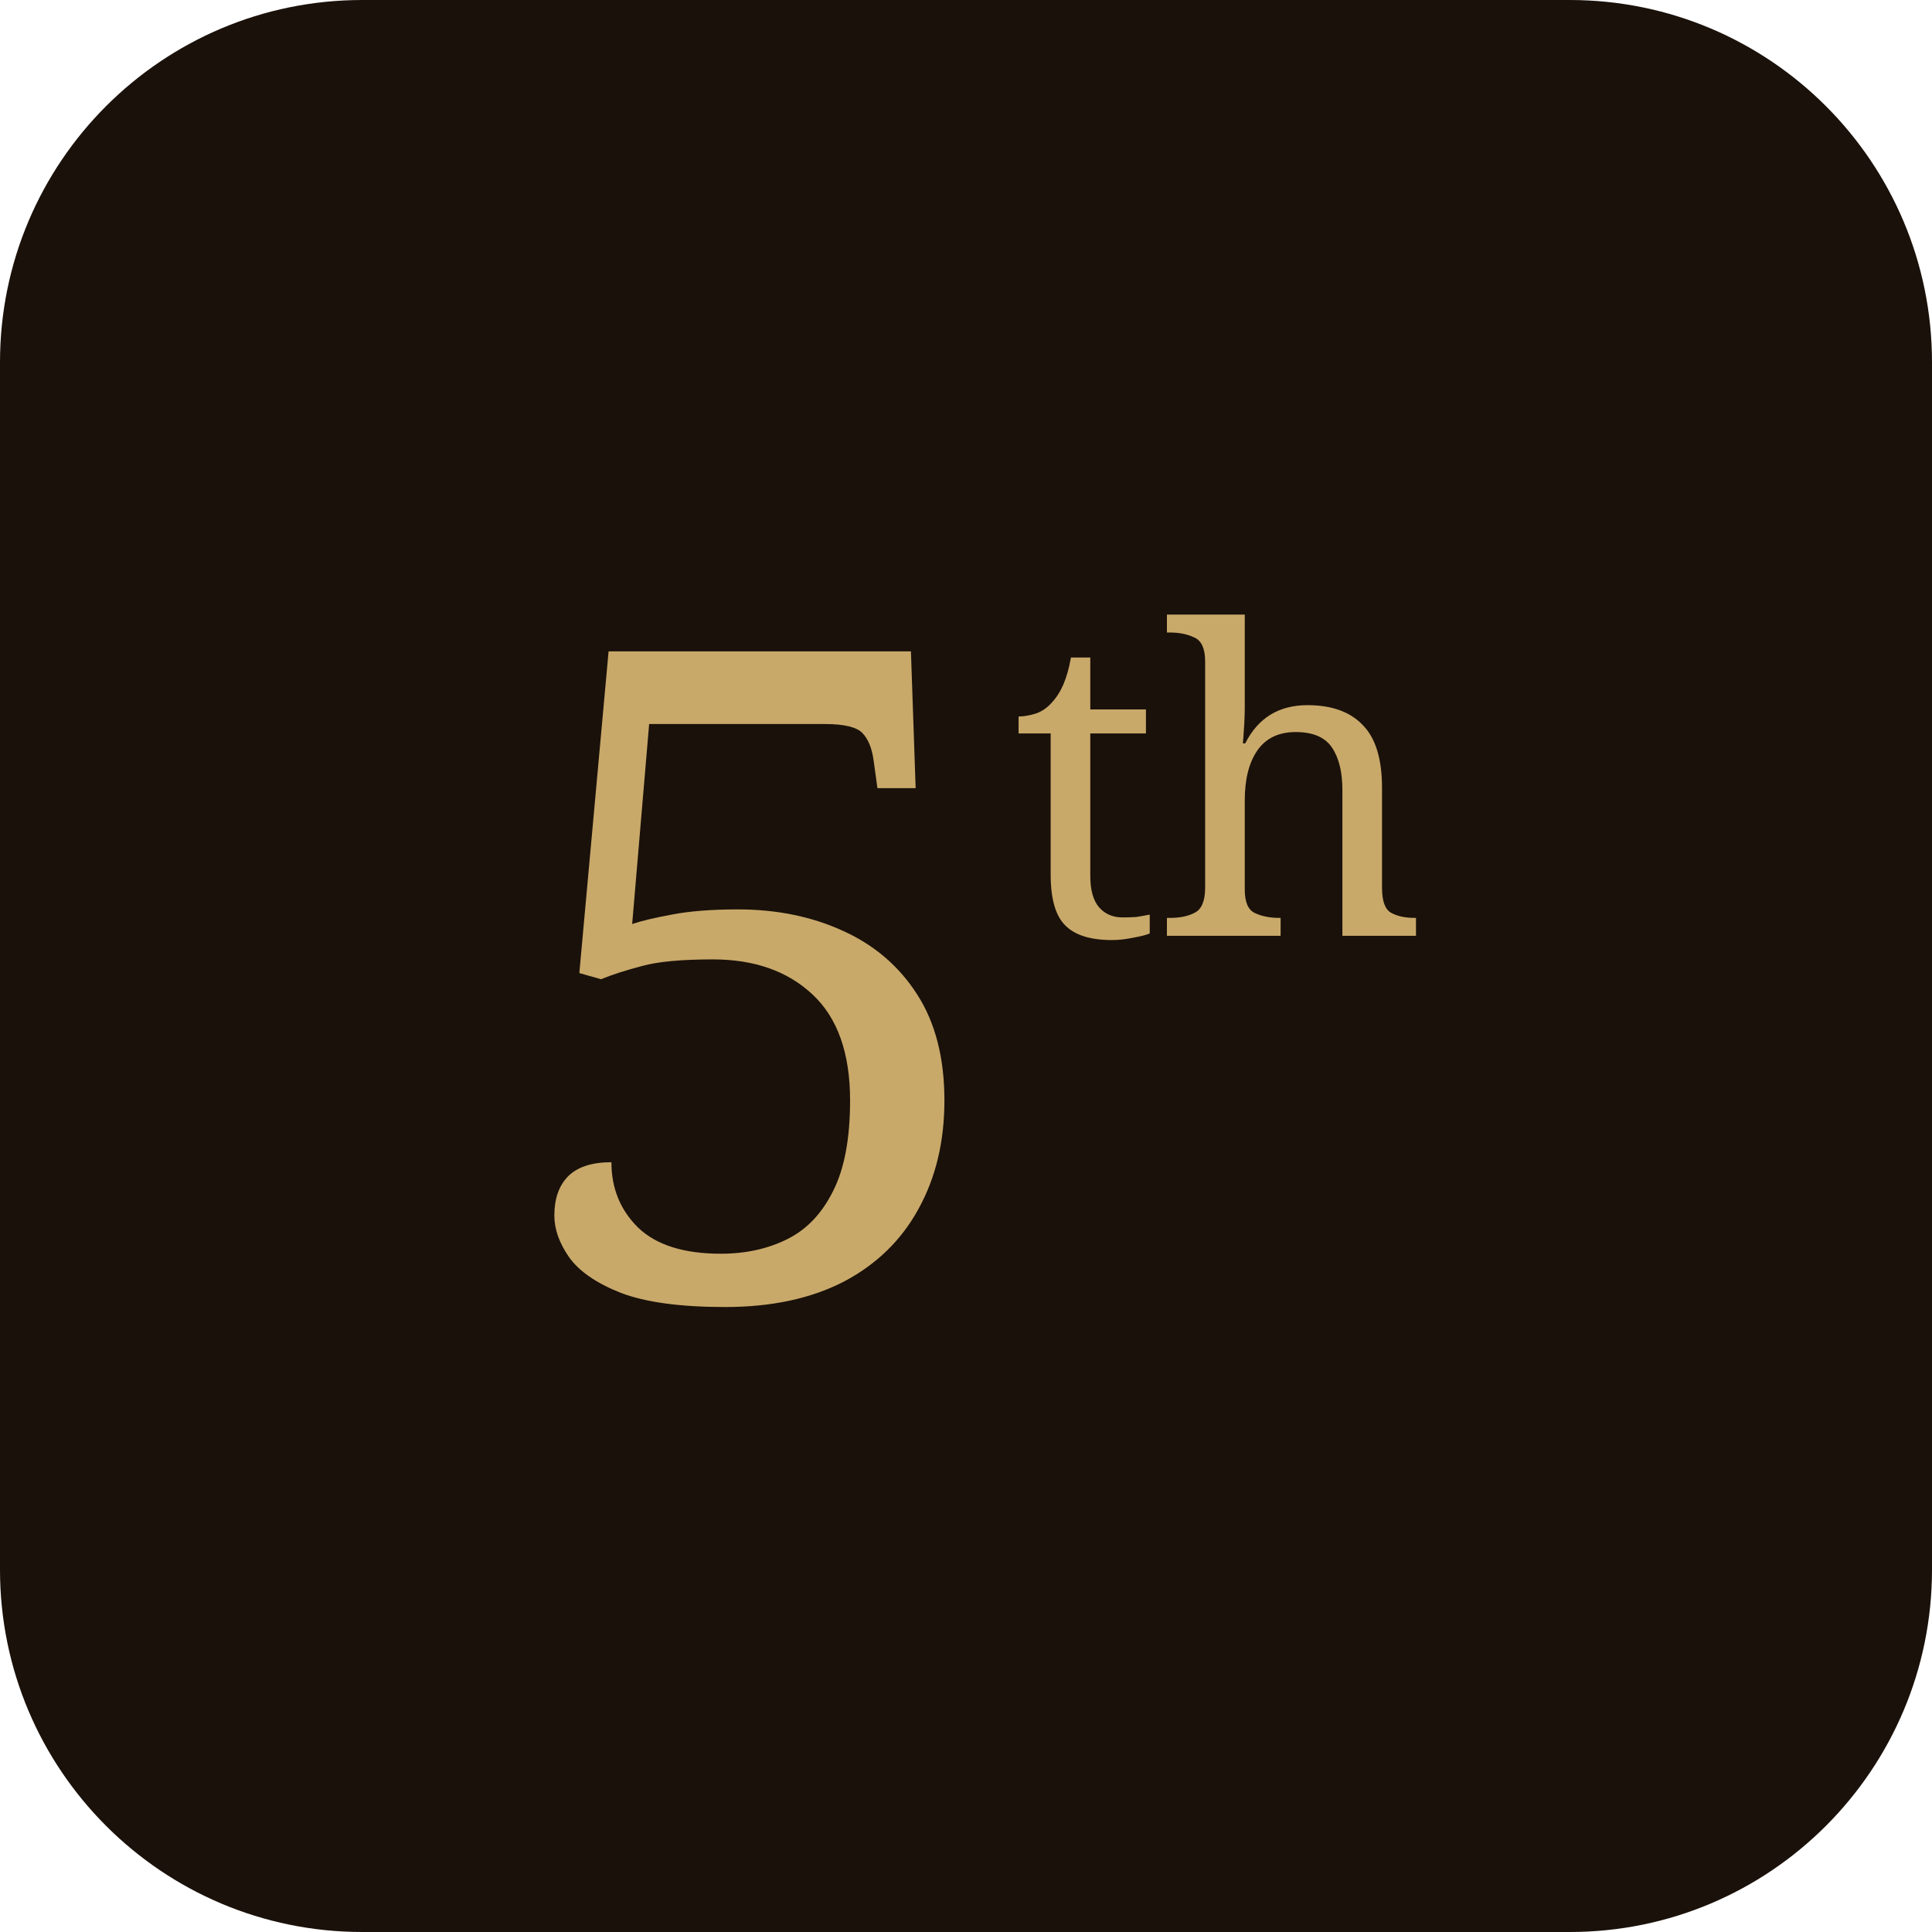
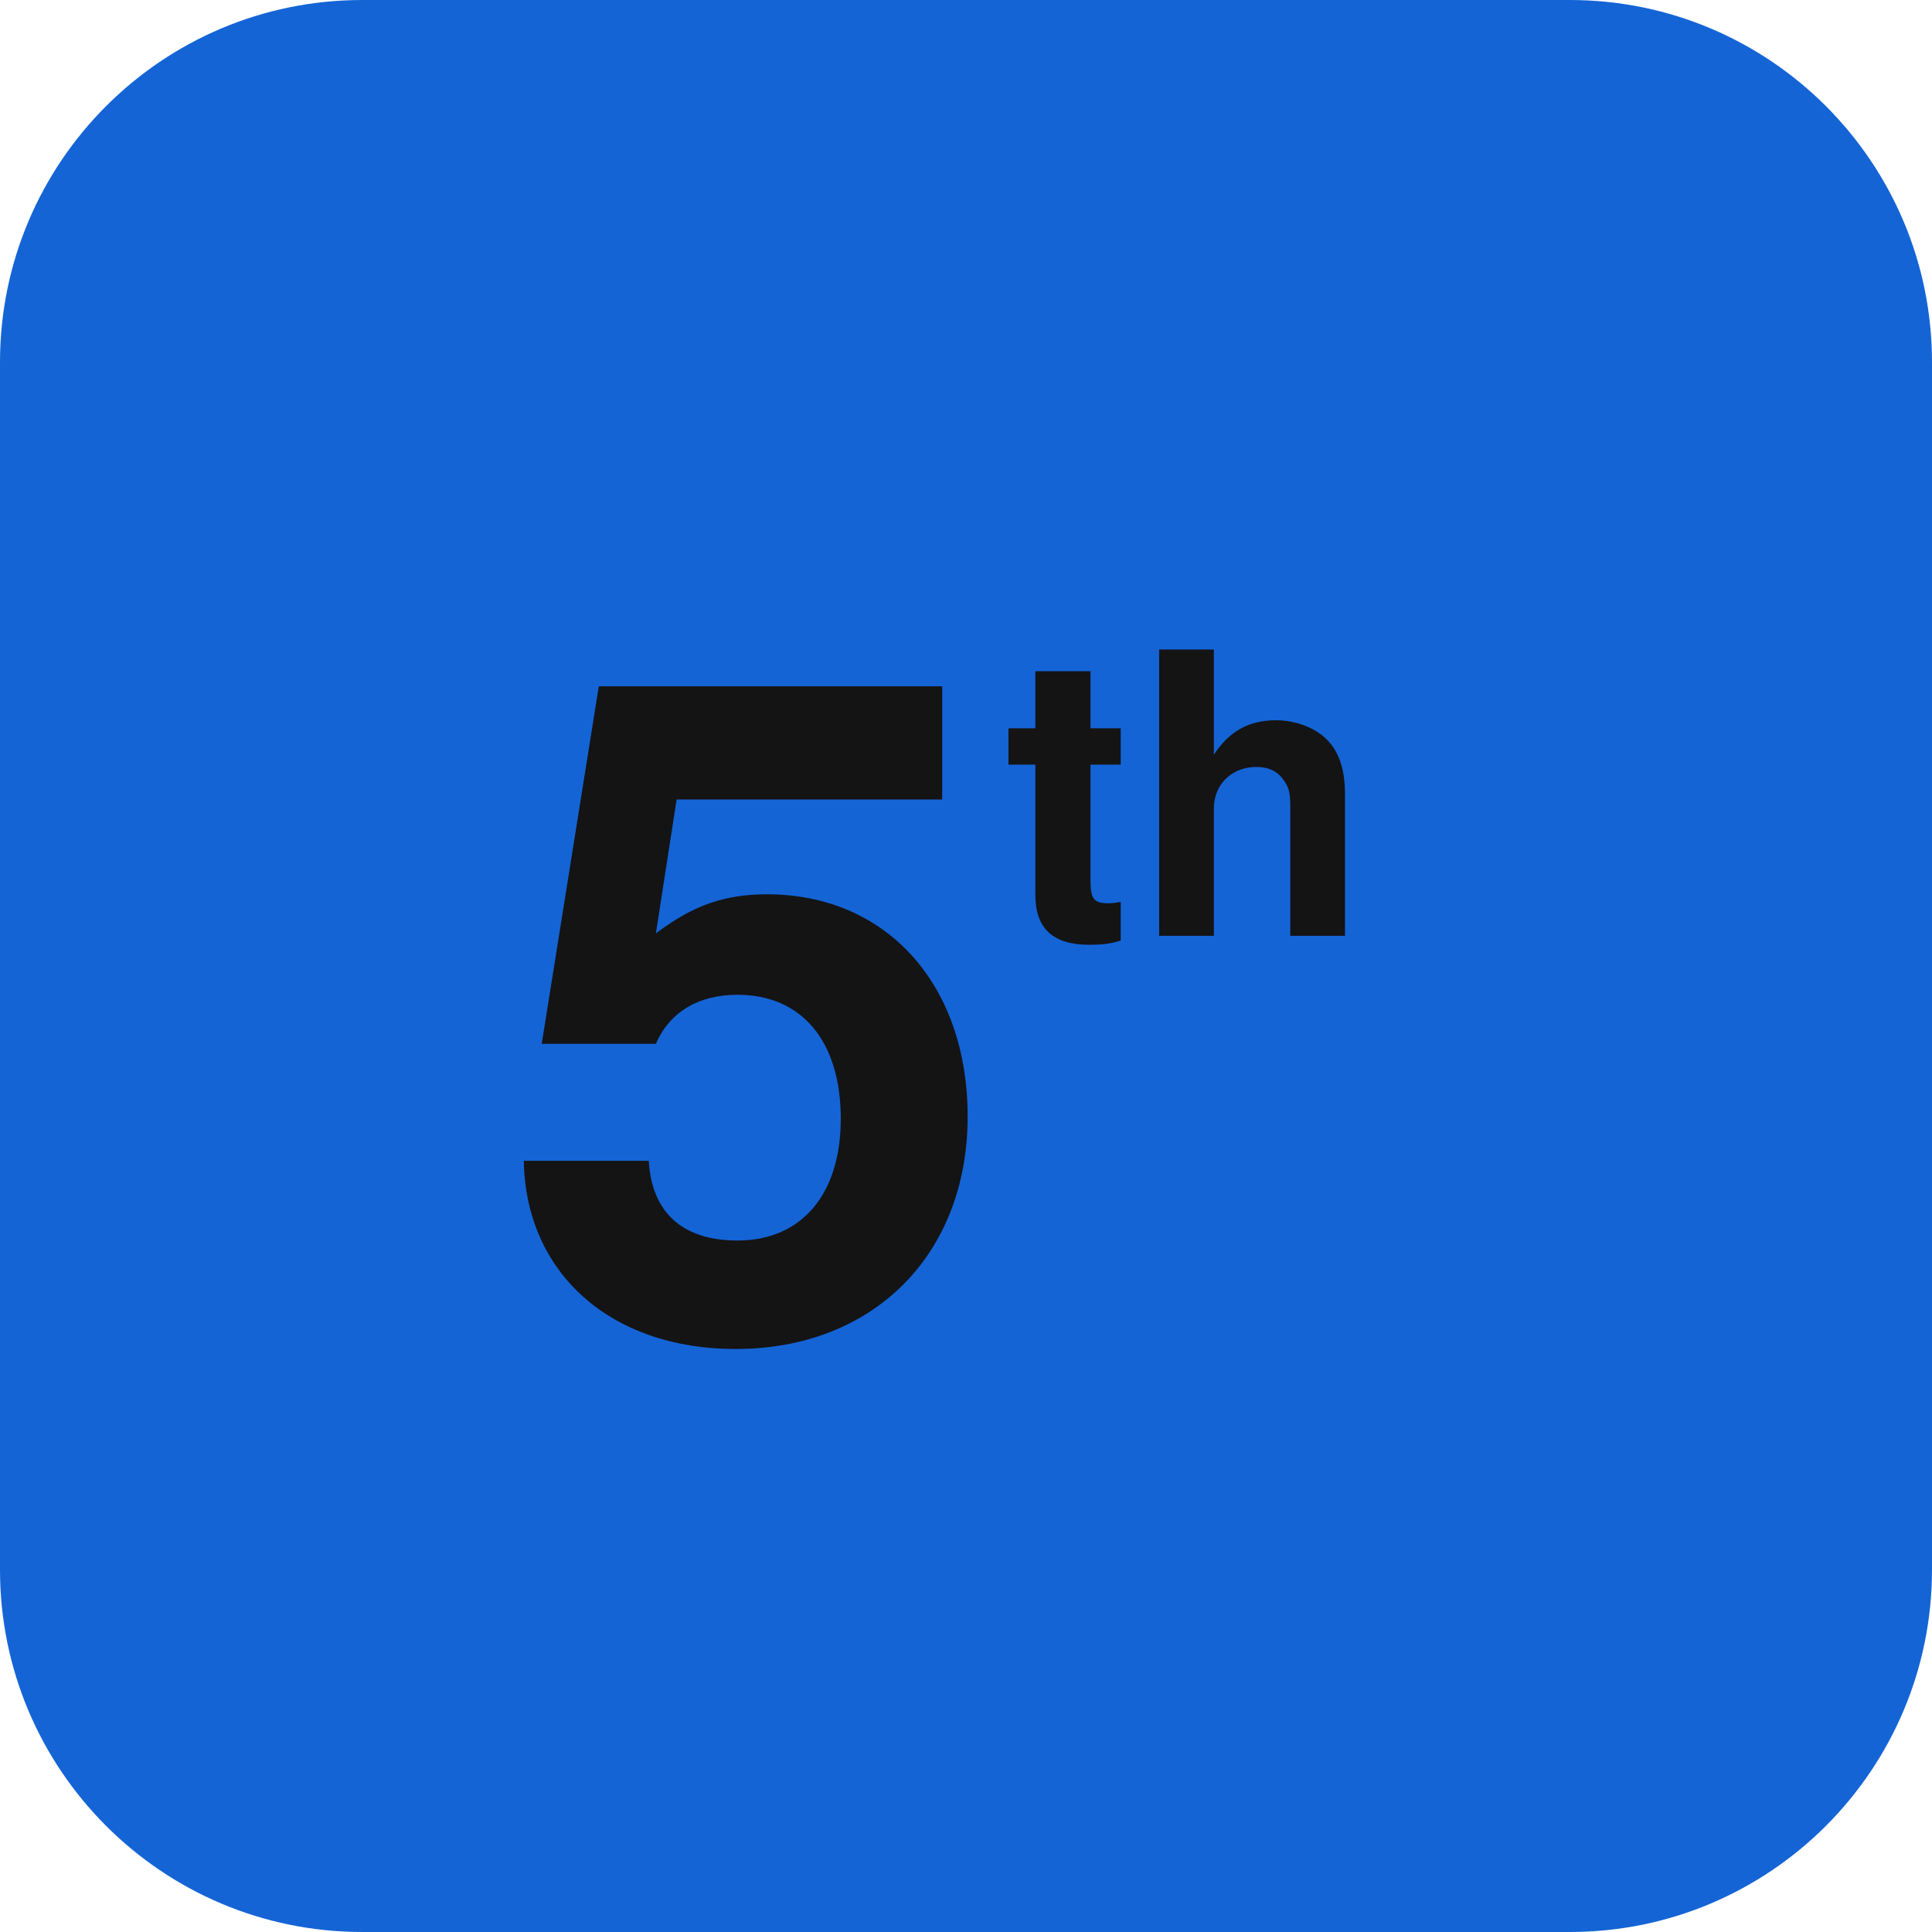
<svg xmlns="http://www.w3.org/2000/svg" viewBox="0 0 64 64">
-   <rect width="64" height="64" rx="12" fill="#1a110a" />
-   <text x="32" y="43" text-anchor="middle" font-family="Georgia, serif" font-size="30" fill="#c9a96a">5<tspan font-size="14" dy="-12">th</tspan>
+   <rect width="64" height="64" rx="12" fill="#1464d6" />
+   <text x="31" y="44" text-anchor="middle" font-family="Helvetica, Arial, sans-serif" font-weight="600" font-size="30" fill="#141414">5<tspan font-size="13" dy="-13">th</tspan>
  </text>
</svg>
